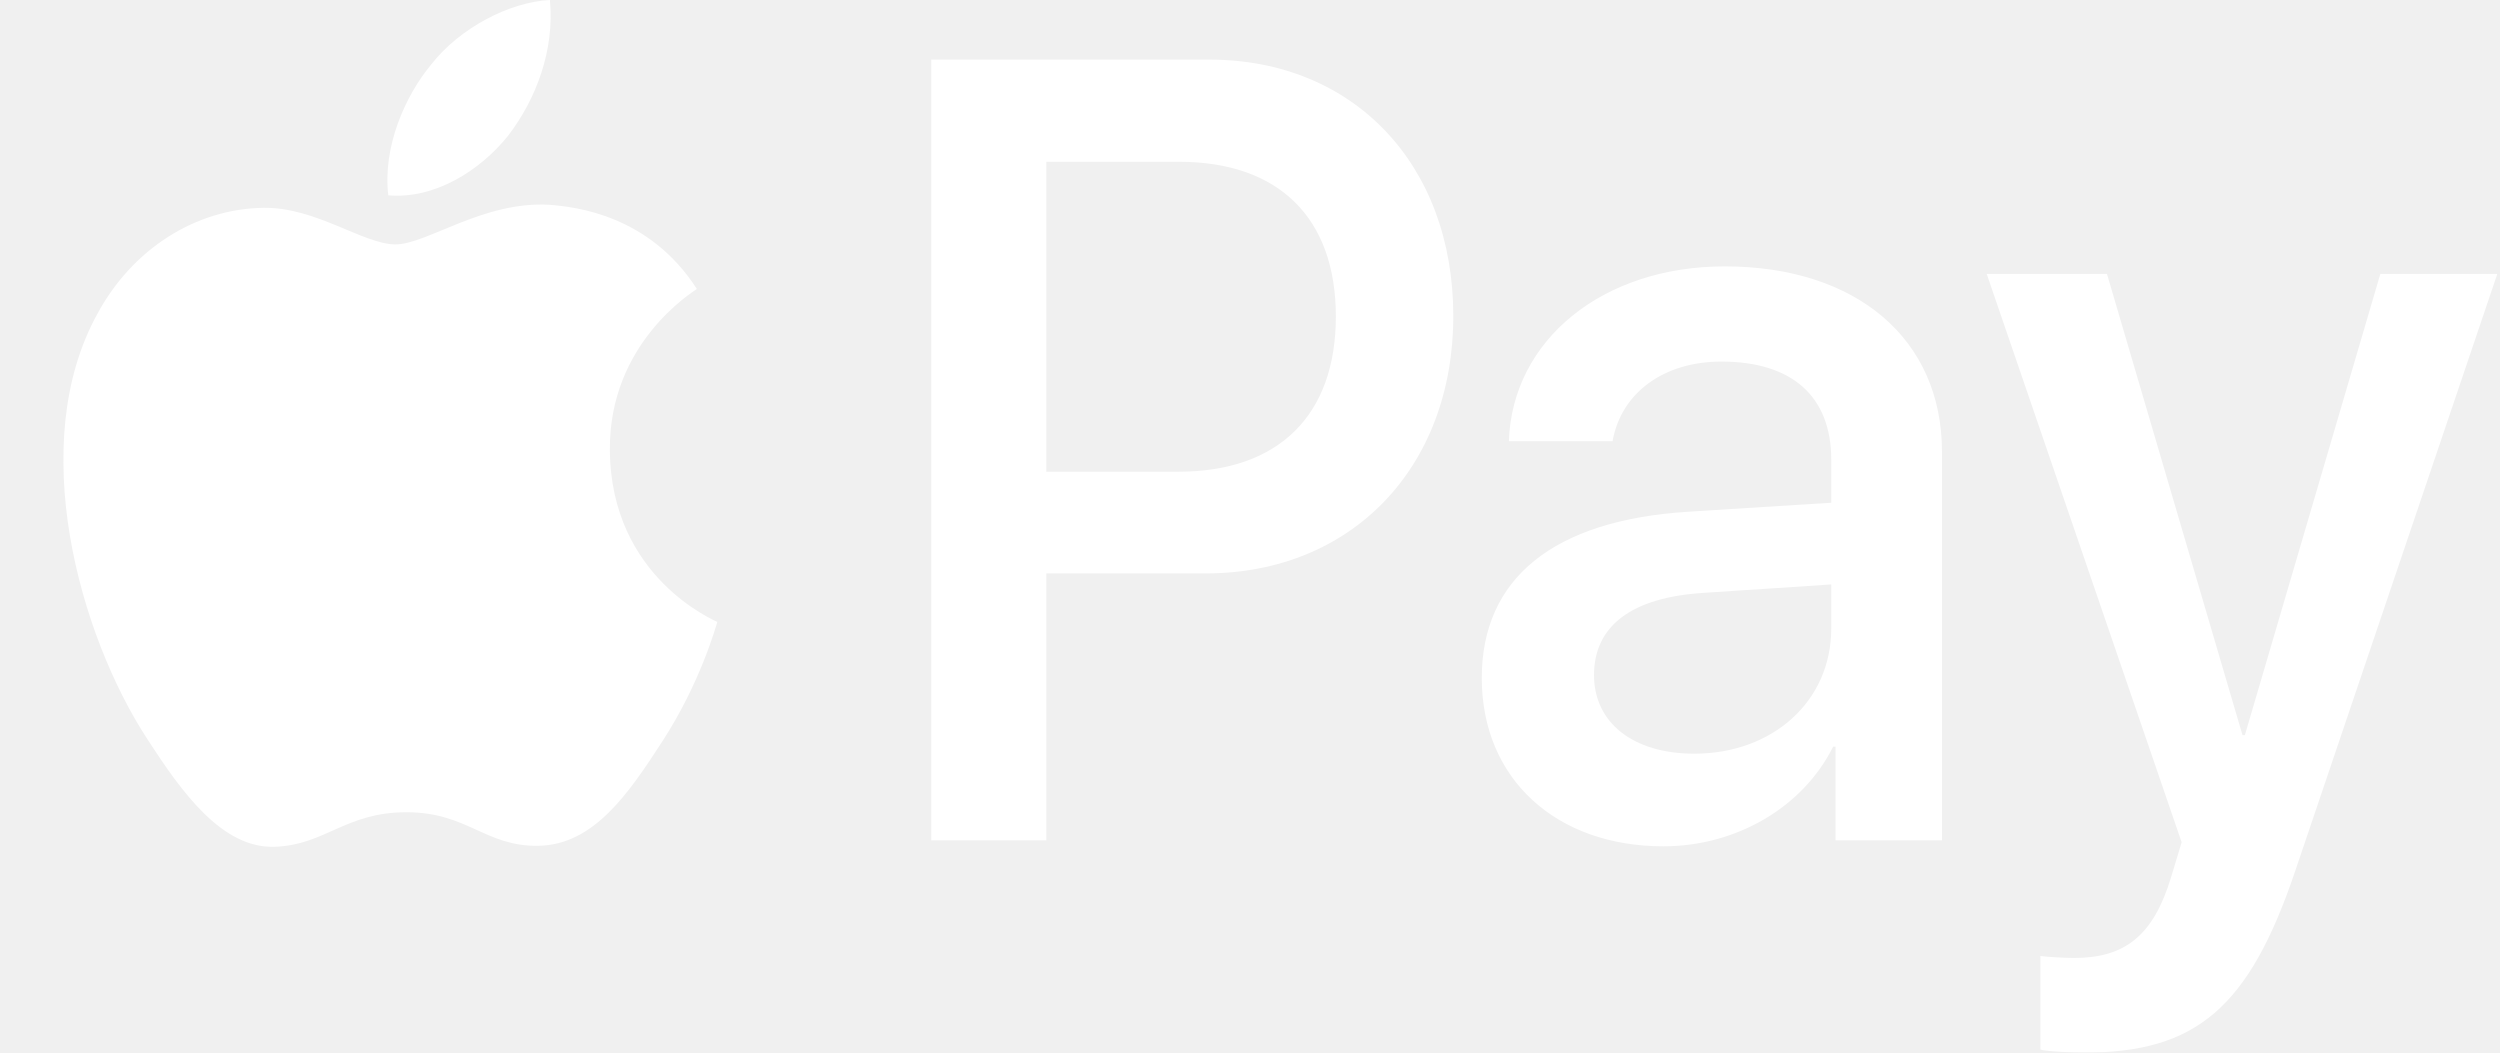
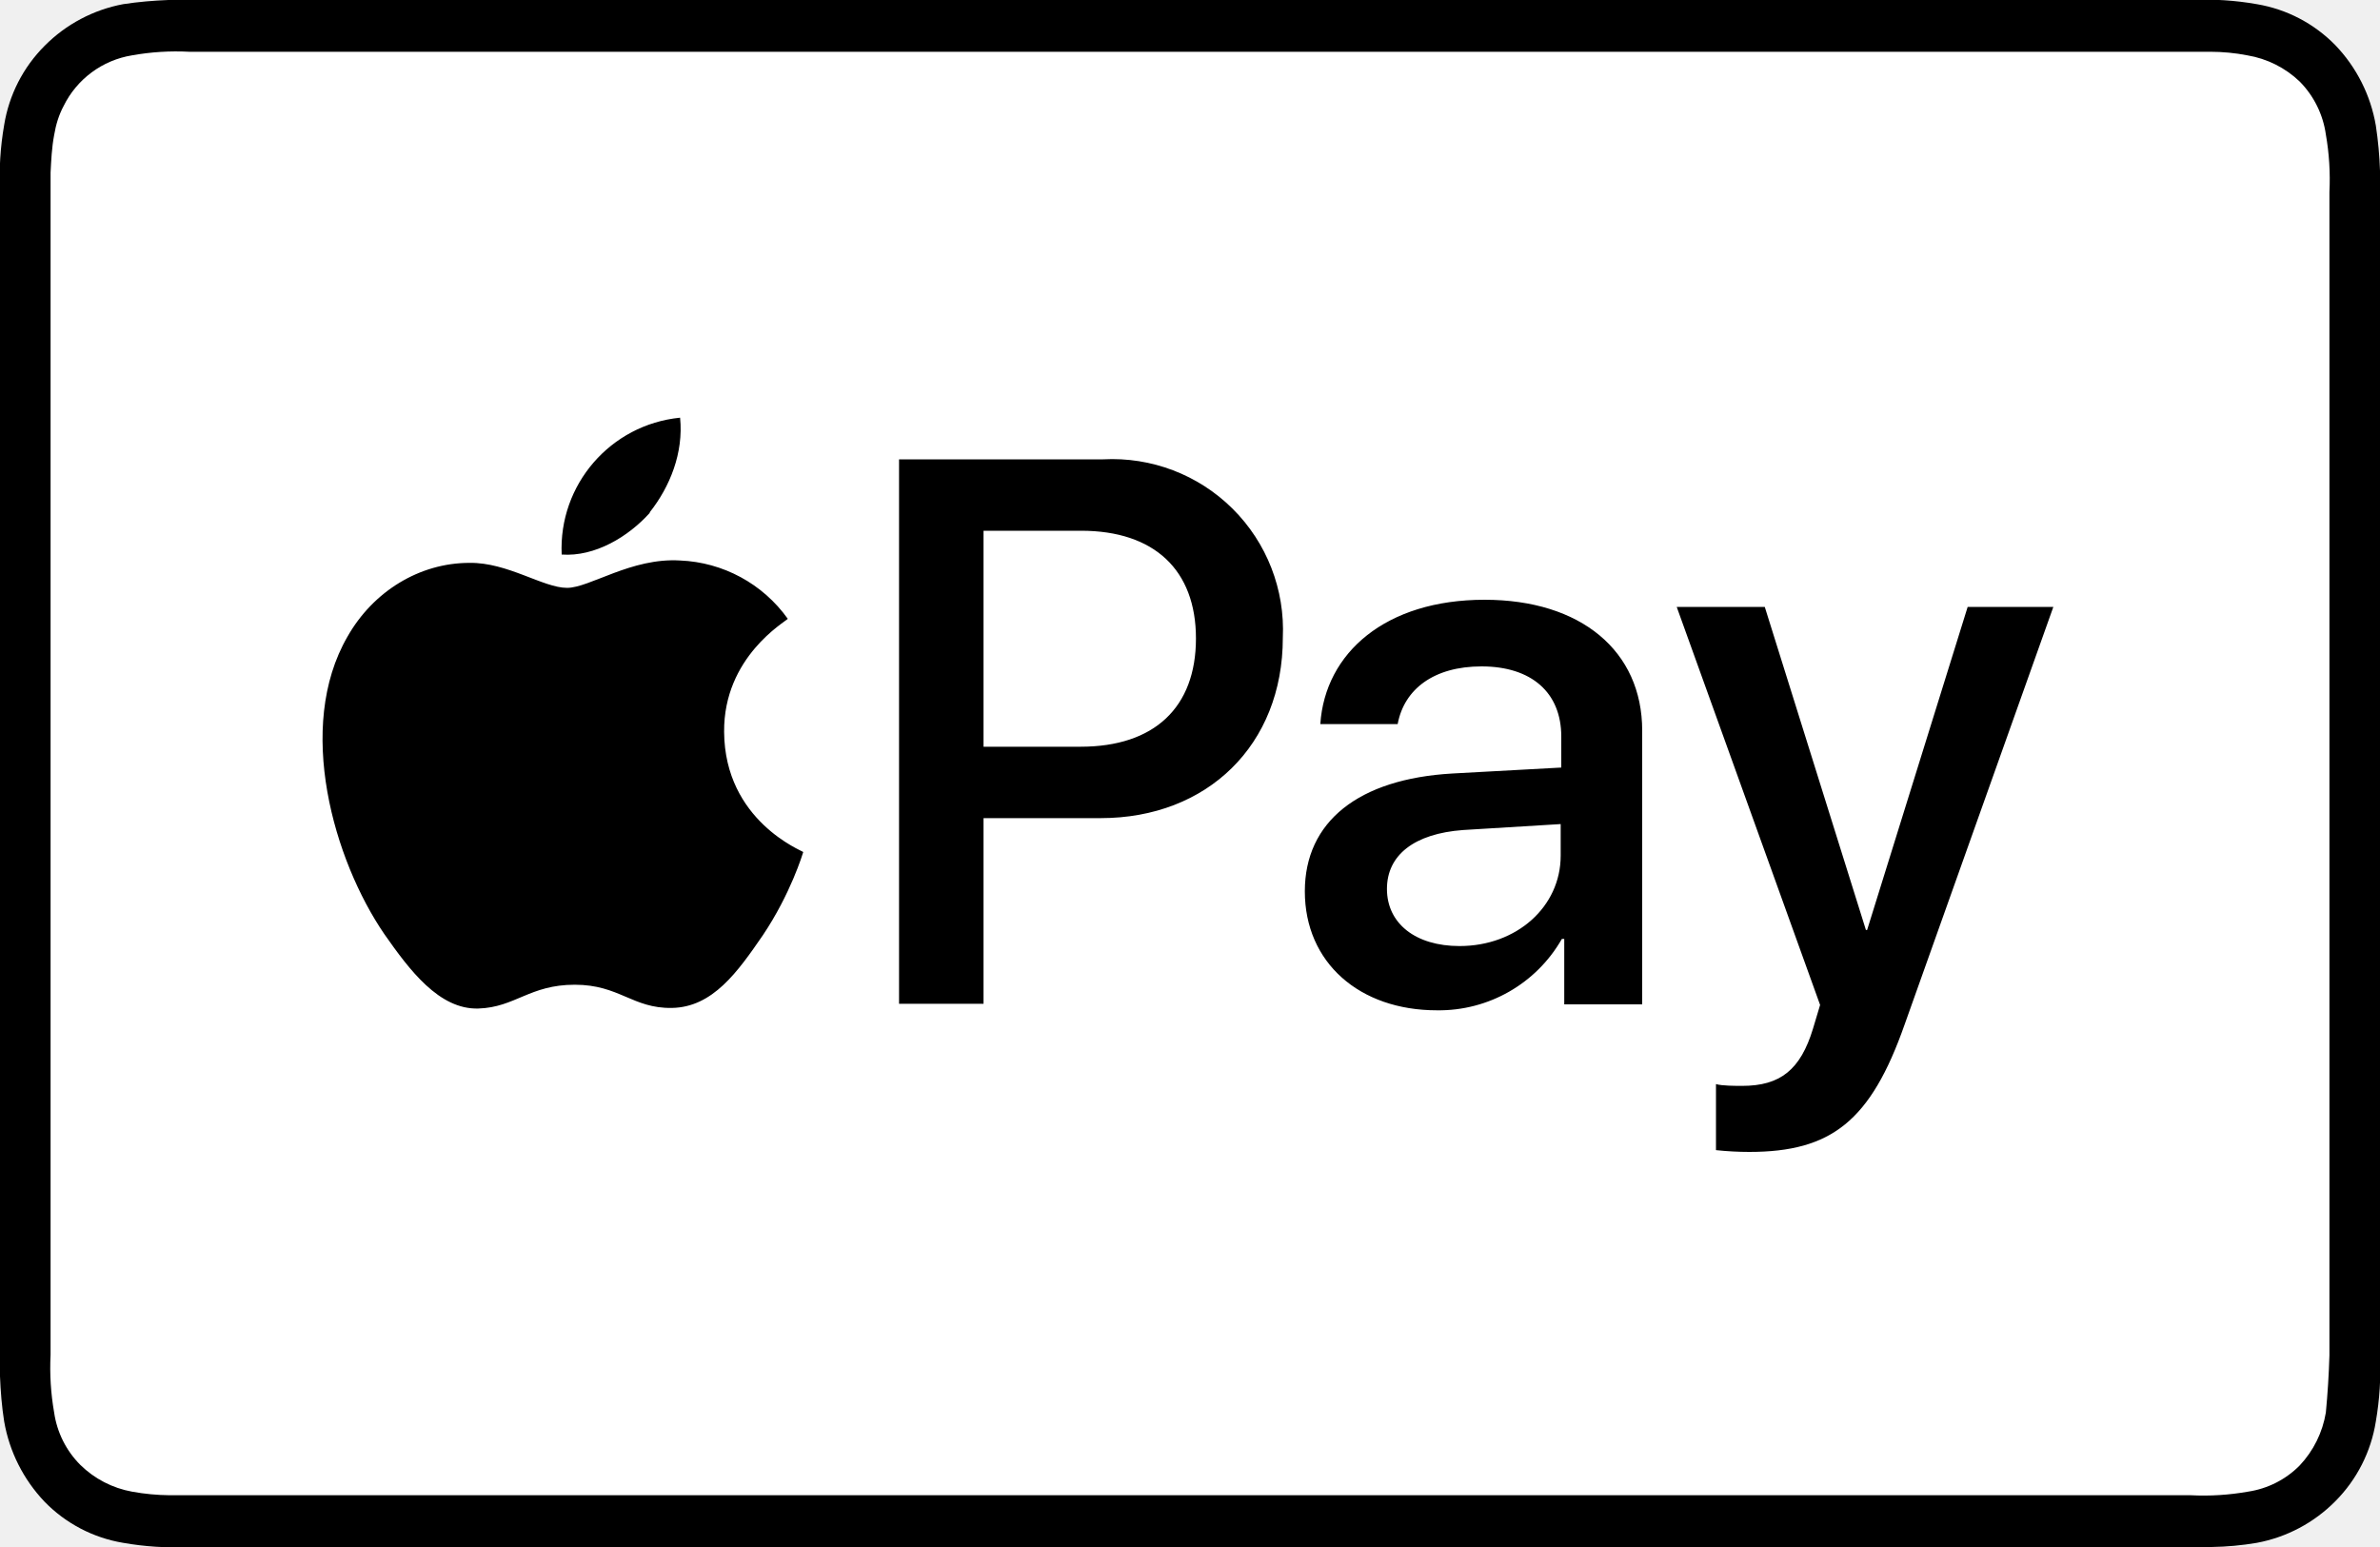
- <svg xmlns="http://www.w3.org/2000/svg" width="38" height="16" viewBox="0 0 38 16" fill="none">
-   <mask id="mask0_301_3267" style="mask-type:luminance" maskUnits="userSpaceOnUse" x="0" y="0" width="38" height="16">
-     <path d="M37.959 0H0.959V16H37.959V0Z" fill="white" />
-   </mask>
-   <g mask="url(#mask0_301_3267)">
-     <path d="M7.723 2.063C7.29 2.603 6.596 3.03 5.902 2.969C5.815 2.238 6.155 1.461 6.553 0.982C6.986 0.426 7.745 0.03 8.359 0C8.431 0.761 8.15 1.507 7.723 2.063ZM8.352 3.113C7.347 3.052 6.487 3.715 6.011 3.715C5.526 3.715 4.796 3.144 4.002 3.159C2.968 3.174 2.007 3.791 1.479 4.773C0.395 6.736 1.198 9.644 2.245 11.243C2.759 12.034 3.373 12.902 4.182 12.871C4.948 12.841 5.252 12.346 6.177 12.346C7.109 12.346 7.376 12.871 8.186 12.856C9.024 12.841 9.552 12.065 10.065 11.273C10.65 10.375 10.888 9.5 10.903 9.454C10.888 9.439 9.284 8.792 9.27 6.843C9.255 5.214 10.534 4.438 10.592 4.392C9.869 3.265 8.742 3.144 8.352 3.113ZM14.155 0.906V12.773H15.904V8.716H18.325C20.536 8.716 22.09 7.117 22.09 4.803C22.09 2.489 20.565 0.906 18.382 0.906H14.155ZM15.904 2.459H17.92C19.437 2.459 20.305 3.311 20.305 4.811C20.305 6.31 19.437 7.17 17.913 7.17H15.904V2.459ZM25.284 12.864C26.382 12.864 27.401 12.278 27.864 11.349H27.9V12.773H29.518V6.866C29.518 5.153 28.218 4.049 26.216 4.049C24.359 4.049 22.986 5.168 22.935 6.706H24.511C24.64 5.975 25.284 5.496 26.165 5.496C27.235 5.496 27.835 6.021 27.835 6.988V7.642L25.652 7.779C23.622 7.909 22.523 8.784 22.523 10.306C22.523 11.844 23.658 12.864 25.284 12.864ZM25.753 11.456C24.821 11.456 24.229 10.984 24.229 10.261C24.229 9.515 24.799 9.081 25.891 9.012L27.835 8.883V9.553C27.835 10.664 26.939 11.456 25.753 11.456ZM31.679 16C33.385 16 34.187 15.315 34.888 13.237L37.959 4.164H36.181L34.122 11.174H34.086L32.026 4.164H30.198L33.161 12.803L33.002 13.328C32.734 14.219 32.301 14.561 31.527 14.561C31.39 14.561 31.123 14.546 31.014 14.531V15.954C31.116 15.985 31.549 16 31.679 16Z" fill="white" />
-   </g>
+ <svg xmlns="http://www.w3.org/2000/svg" width="40" height="26" fill="none" viewBox="0 0 40 26">
+   <path fill="#000" d="M36.42 0H3.58a69.25 69.25 0 0 0-.75 0c-.25.01-.5.03-.76.07a2.51 2.51 0 0 0-1.32.7A2.43 2.43 0 0 0 .07 2.1 5.14 5.14 0 0 0 0 3.22v19.91c.01.25.03.51.07.76a2.6 2.6 0 0 0 .68 1.35 2.39 2.39 0 0 0 1.32.69 4.98 4.98 0 0 0 1.1.07h34a5 5 0 0 0 .76-.07 2.5 2.5 0 0 0 1.32-.7 2.44 2.44 0 0 0 .68-1.34 5.13 5.13 0 0 0 .07-1.11V2.87a6.5 6.5 0 0 0-.07-.76 2.58 2.58 0 0 0-.68-1.35 2.4 2.4 0 0 0-1.32-.69 4.96 4.96 0 0 0-1.1-.07h-.41Z" />
+   <path fill="#fff" d="M36.42.87h.73c.2 0 .42.02.62.06a1.67 1.67 0 0 1 .88.44 1.58 1.58 0 0 1 .44.89 4.38 4.38 0 0 1 .06.97v19.55a14.67 14.67 0 0 1-.06.96 1.7 1.7 0 0 1-.44.89 1.54 1.54 0 0 1-.87.44 4.27 4.27 0 0 1-.96.06H2.85a3.7 3.7 0 0 1-.63-.06 1.66 1.66 0 0 1-.87-.45 1.56 1.56 0 0 1-.44-.88 4.35 4.35 0 0 1-.06-.97V2.9c.01-.2.02-.42.06-.63.03-.18.08-.34.16-.49A1.56 1.56 0 0 1 2.22.93a4.2 4.2 0 0 1 .96-.06h33.24" />
+   <path fill="#000" d="M10.92 8.61c.34-.43.57-1 .51-1.59a2.21 2.21 0 0 0-1.99 2.3c.56.04 1.12-.3 1.48-.7Zm.51.81c-.82-.05-1.52.46-1.9.46-.4 0-1-.43-1.64-.42-.84 0-1.62.48-2.05 1.24-.88 1.52-.23 3.76.62 5 .42.6.92 1.27 1.58 1.25.62-.02.86-.4 1.62-.4.75 0 .97.4 1.63.39.69-.01 1.11-.61 1.53-1.22.47-.7.67-1.37.68-1.4-.01-.02-1.32-.52-1.33-2.02-.01-1.26 1.03-1.85 1.07-1.9a2.34 2.34 0 0 0-1.81-.98Zm7.11-1.7a2.87 2.87 0 0 1 3.02 3c0 1.8-1.27 3.03-3.06 3.03h-1.97v3.12h-1.42V7.72h3.43Zm-2 4.83h1.62c1.24 0 1.94-.66 1.94-1.82 0-1.15-.7-1.81-1.93-1.81h-1.64v3.63Zm5.39 2.43c0-1.17.9-1.89 2.48-1.98l1.83-.1v-.52c0-.74-.5-1.18-1.34-1.18-.8 0-1.3.38-1.41.97h-1.3c.08-1.2 1.1-2.09 2.76-2.09 1.62 0 2.65.86 2.65 2.2v4.6h-1.31v-1.1h-.04a2.38 2.38 0 0 1-2.1 1.2c-1.3 0-2.22-.8-2.22-2Zm4.3-.6v-.53l-1.64.1c-.82.06-1.28.42-1.28.99 0 .58.48.96 1.22.96.96 0 1.7-.66 1.7-1.52Zm2.61 4.95v-1.11c.1.03.33.03.44.03.64 0 .98-.27 1.19-.96l.12-.4-2.41-6.69h1.48l1.7 5.43h.02l1.69-5.43h1.44l-2.5 7.02c-.57 1.62-1.23 2.14-2.61 2.14a5.3 5.3 0 0 1-.56-.03Z" />
</svg>
